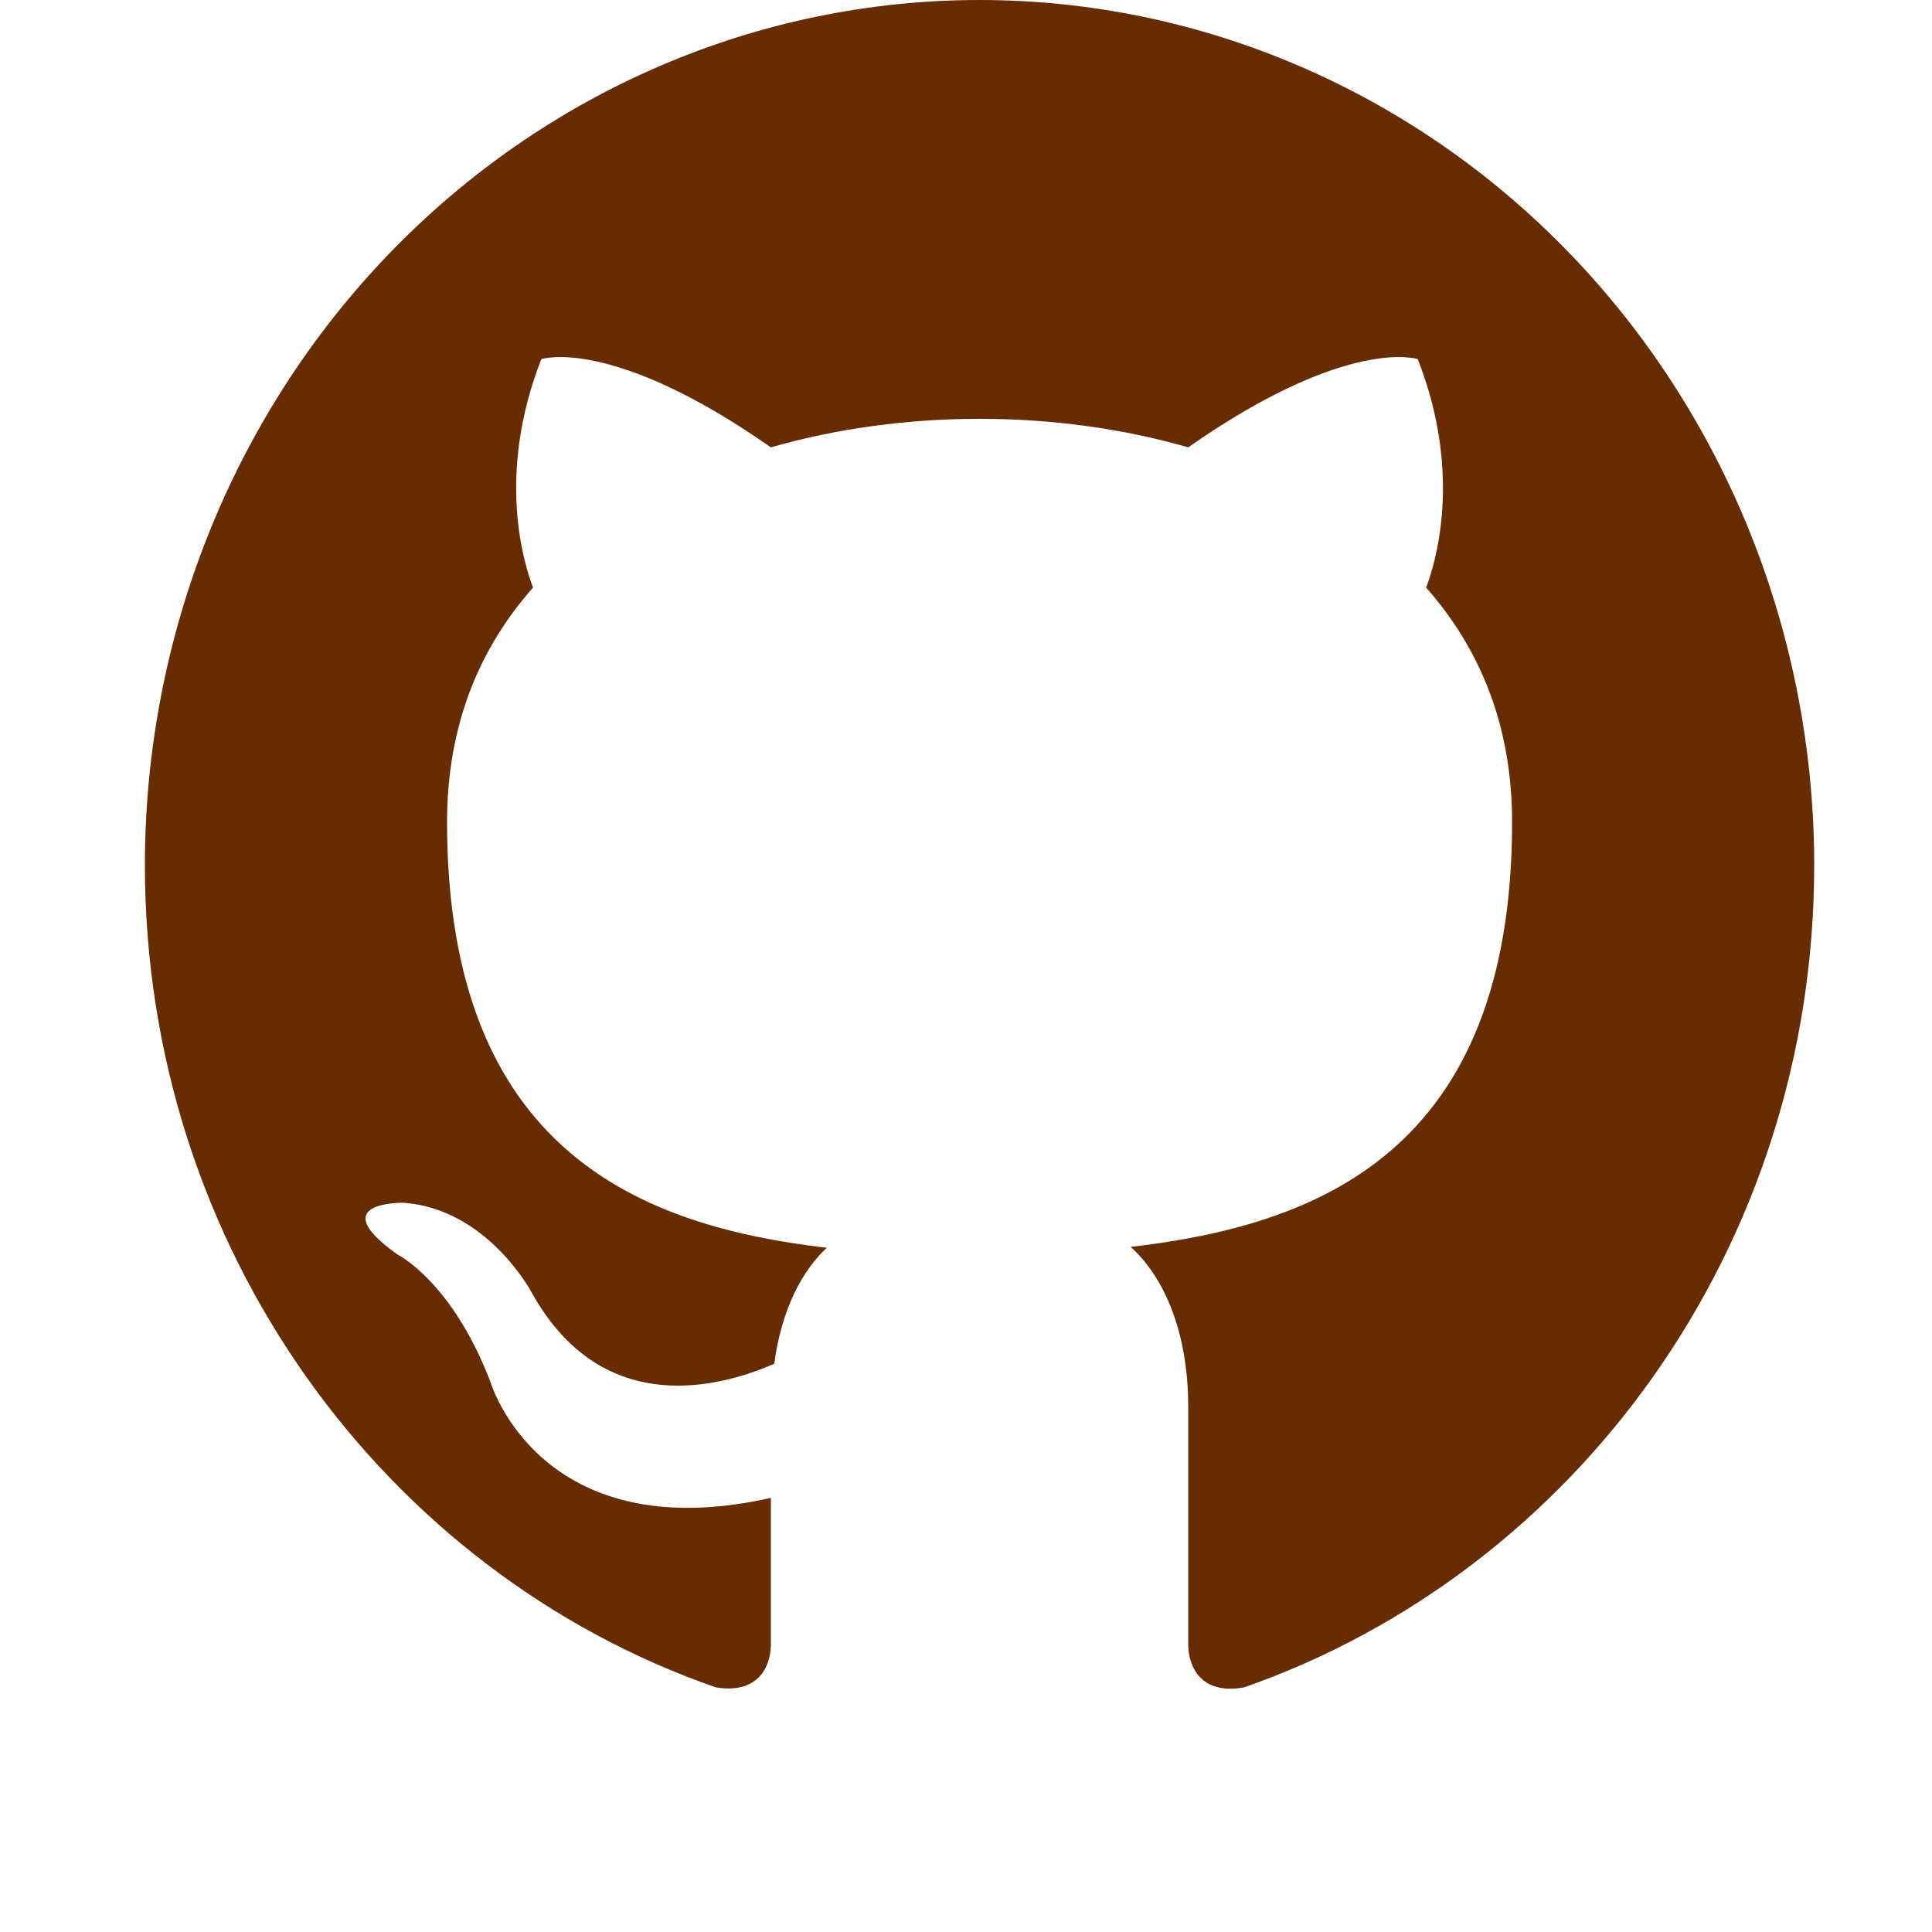
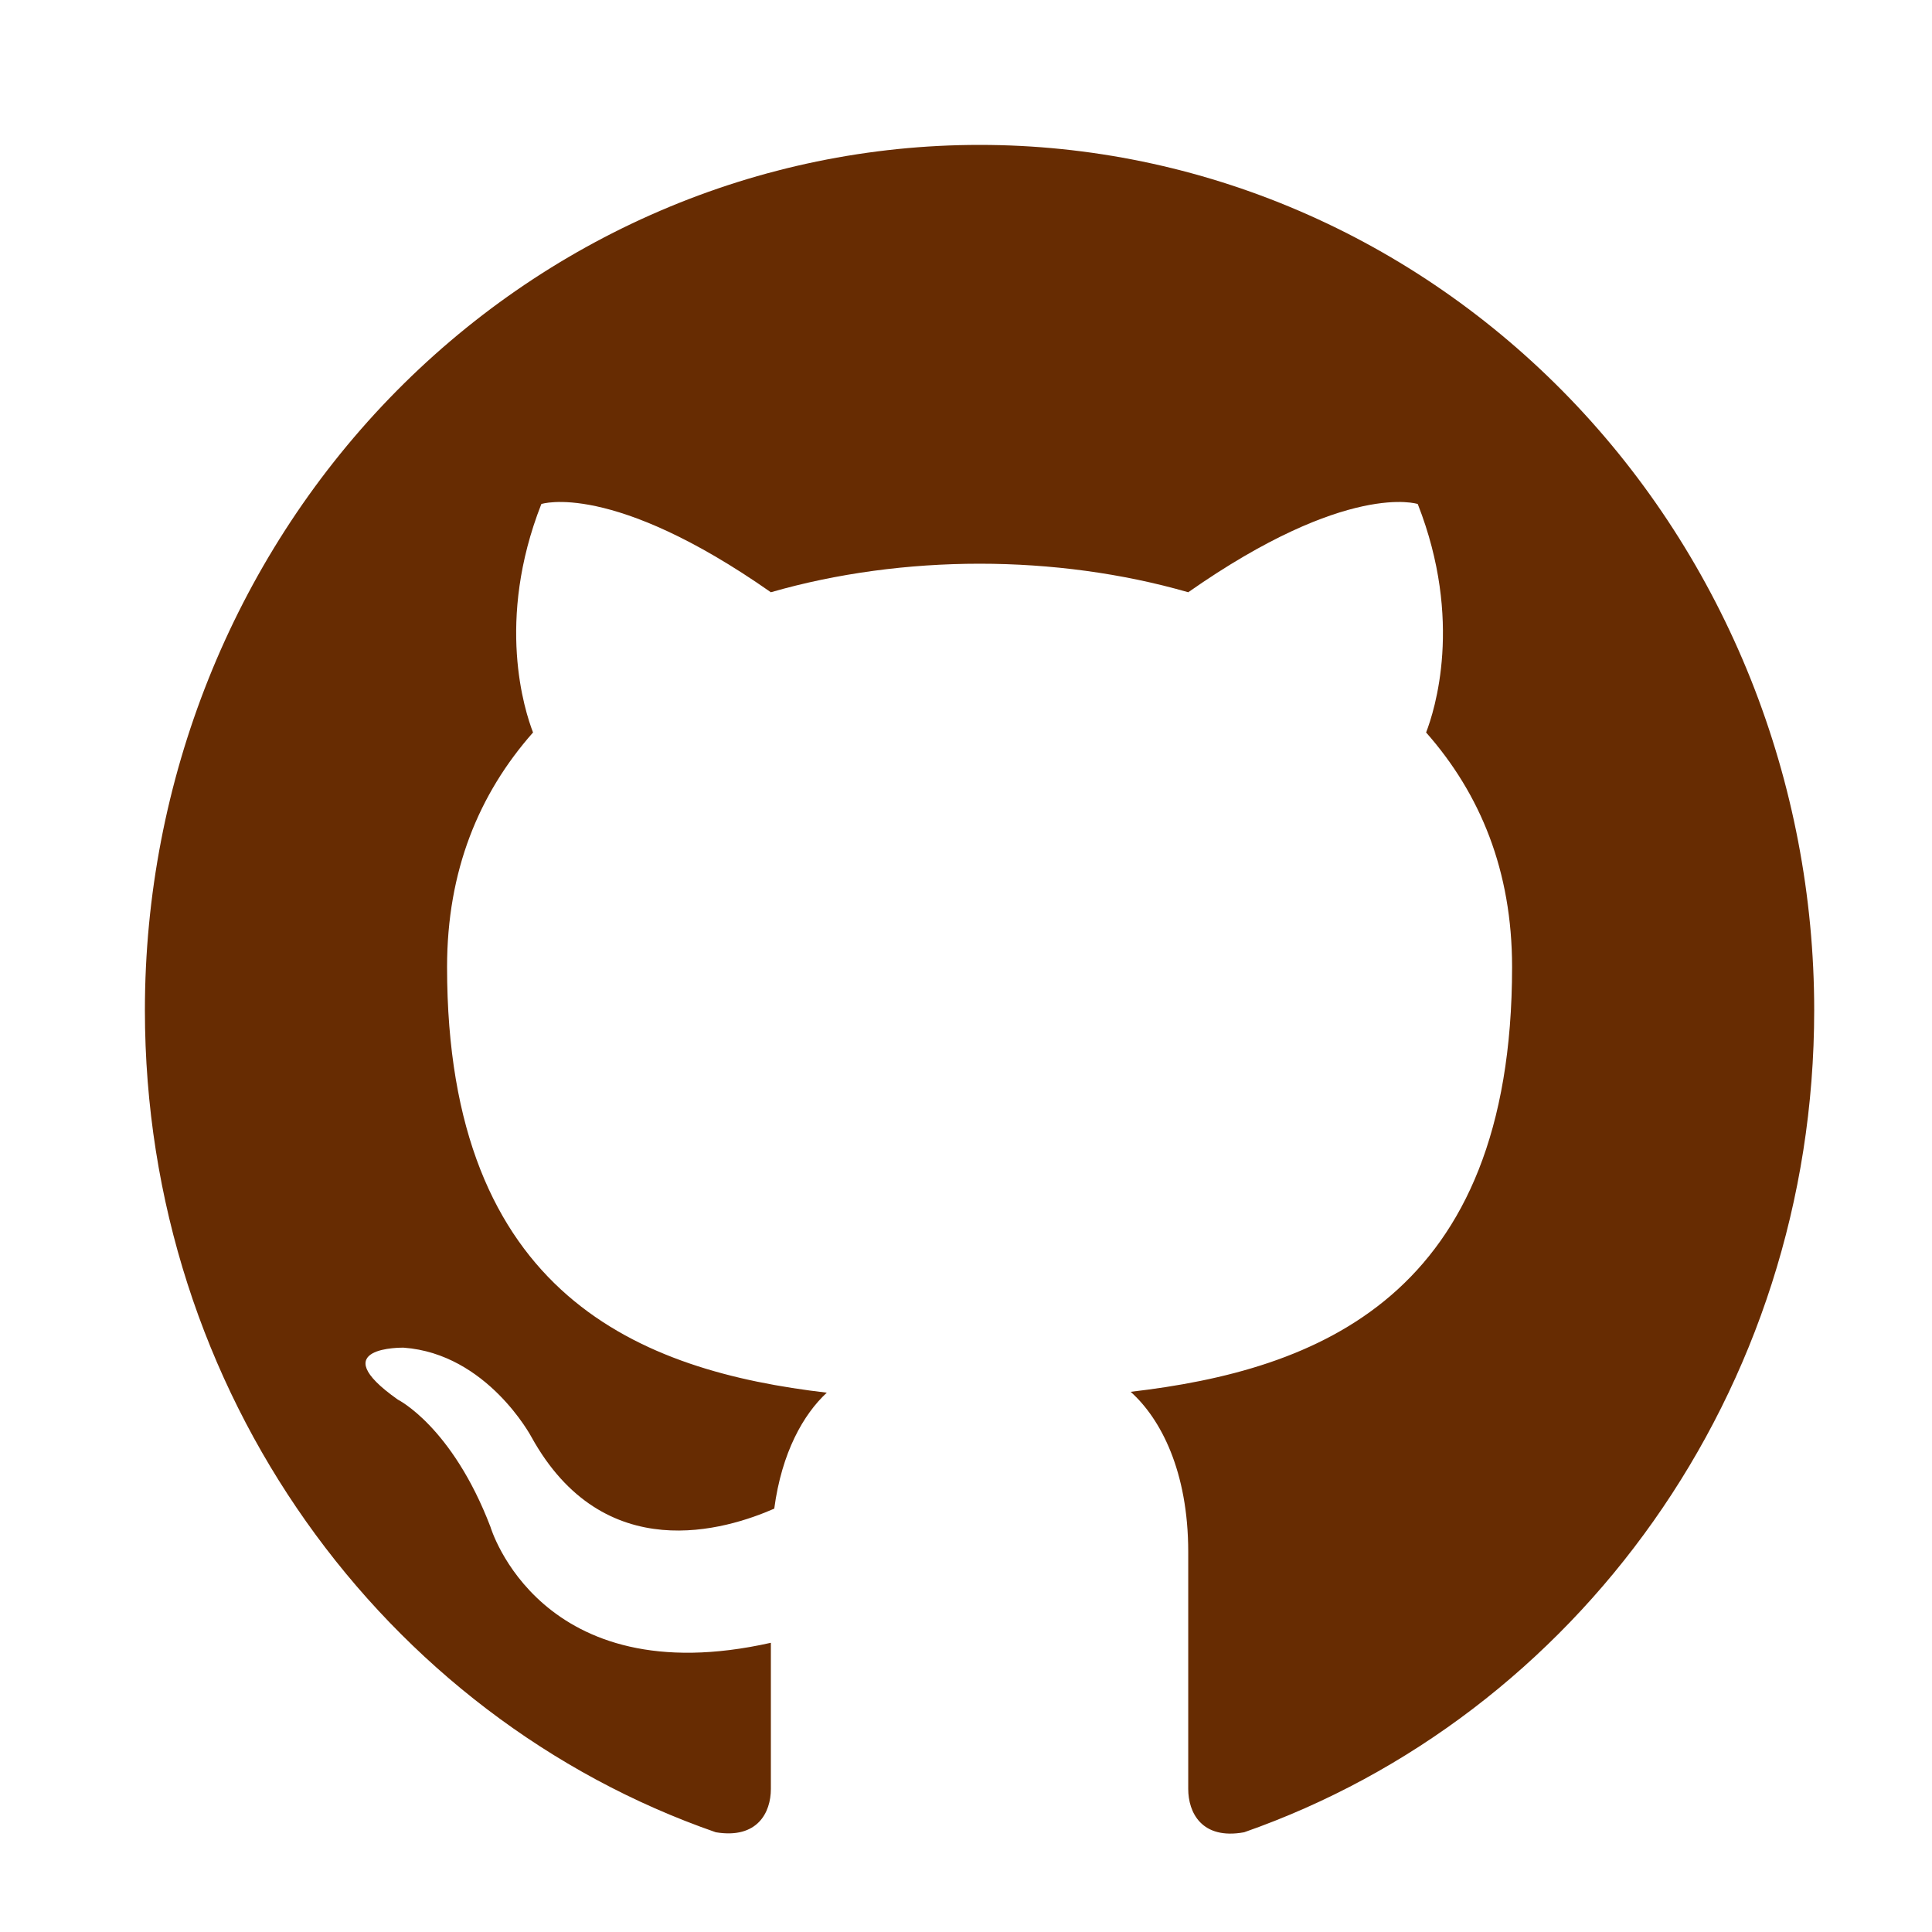
<svg xmlns="http://www.w3.org/2000/svg" width="40" height="40" viewBox="0 0 40 40" fill="none">
-   <path d="M20.281 0C18.011 0 15.764 0.463 13.668 1.364C11.571 2.264 9.666 3.584 8.061 5.247C4.821 8.607 3 13.164 3 17.915C3 25.834 7.96 32.552 14.82 34.935C15.684 35.078 15.96 34.523 15.96 34.039V31.012C11.174 32.087 10.154 28.611 10.154 28.611C9.359 26.533 8.236 25.977 8.236 25.977C6.664 24.867 8.357 24.902 8.357 24.902C10.085 25.028 11.001 26.748 11.001 26.748C12.504 29.471 15.045 28.665 16.03 28.235C16.185 27.07 16.634 26.282 17.118 25.834C13.282 25.386 9.256 23.845 9.256 17.02C9.256 15.031 9.912 13.437 11.036 12.165C10.863 11.717 10.258 9.853 11.208 7.435C11.208 7.435 12.66 6.951 15.96 9.262C17.326 8.868 18.812 8.671 20.281 8.671C21.75 8.671 23.236 8.868 24.601 9.262C27.901 6.951 29.353 7.435 29.353 7.435C30.303 9.853 29.699 11.717 29.526 12.165C30.649 13.437 31.306 15.031 31.306 17.02C31.306 23.863 27.262 25.368 23.409 25.816C24.031 26.372 24.601 27.464 24.601 29.131V34.039C24.601 34.523 24.877 35.096 25.759 34.935C32.619 32.534 37.561 25.834 37.561 17.915C37.561 15.563 37.114 13.233 36.246 11.059C35.377 8.886 34.105 6.911 32.5 5.247C30.895 3.584 28.99 2.264 26.894 1.364C24.797 0.463 22.55 0 20.281 0Z" fill="#672C02" />
+   <path d="M20.281 3C18.011 3 15.764 3.463 13.668 4.364C11.571 5.264 9.666 6.584 8.061 8.247C4.821 11.607 3 16.164 3 20.915C3 28.834 7.96 35.552 14.82 37.935C15.684 38.078 15.96 37.523 15.96 37.039V34.012C11.174 35.087 10.154 31.611 10.154 31.611C9.359 29.533 8.236 28.977 8.236 28.977C6.664 27.867 8.357 27.902 8.357 27.902C10.085 28.028 11.001 29.748 11.001 29.748C12.504 32.471 15.045 31.665 16.03 31.235C16.185 30.07 16.634 29.282 17.118 28.834C13.282 28.386 9.256 26.845 9.256 20.02C9.256 18.031 9.912 16.437 11.036 15.165C10.863 14.717 10.258 12.854 11.208 10.435C11.208 10.435 12.66 9.951 15.96 12.262C17.326 11.868 18.812 11.671 20.281 11.671C21.75 11.671 23.236 11.868 24.601 12.262C27.901 9.951 29.353 10.435 29.353 10.435C30.303 12.854 29.699 14.717 29.526 15.165C30.649 16.437 31.306 18.031 31.306 20.02C31.306 26.863 27.262 28.368 23.409 28.816C24.031 29.372 24.601 30.464 24.601 32.13V37.039C24.601 37.523 24.877 38.096 25.759 37.935C32.619 35.534 37.561 28.834 37.561 20.915C37.561 18.563 37.114 16.233 36.246 14.059C35.377 11.886 34.105 9.911 32.5 8.247C30.895 6.584 28.99 5.264 26.894 4.364C24.797 3.463 22.55 3 20.281 3Z" fill="#672C02" />
</svg>
